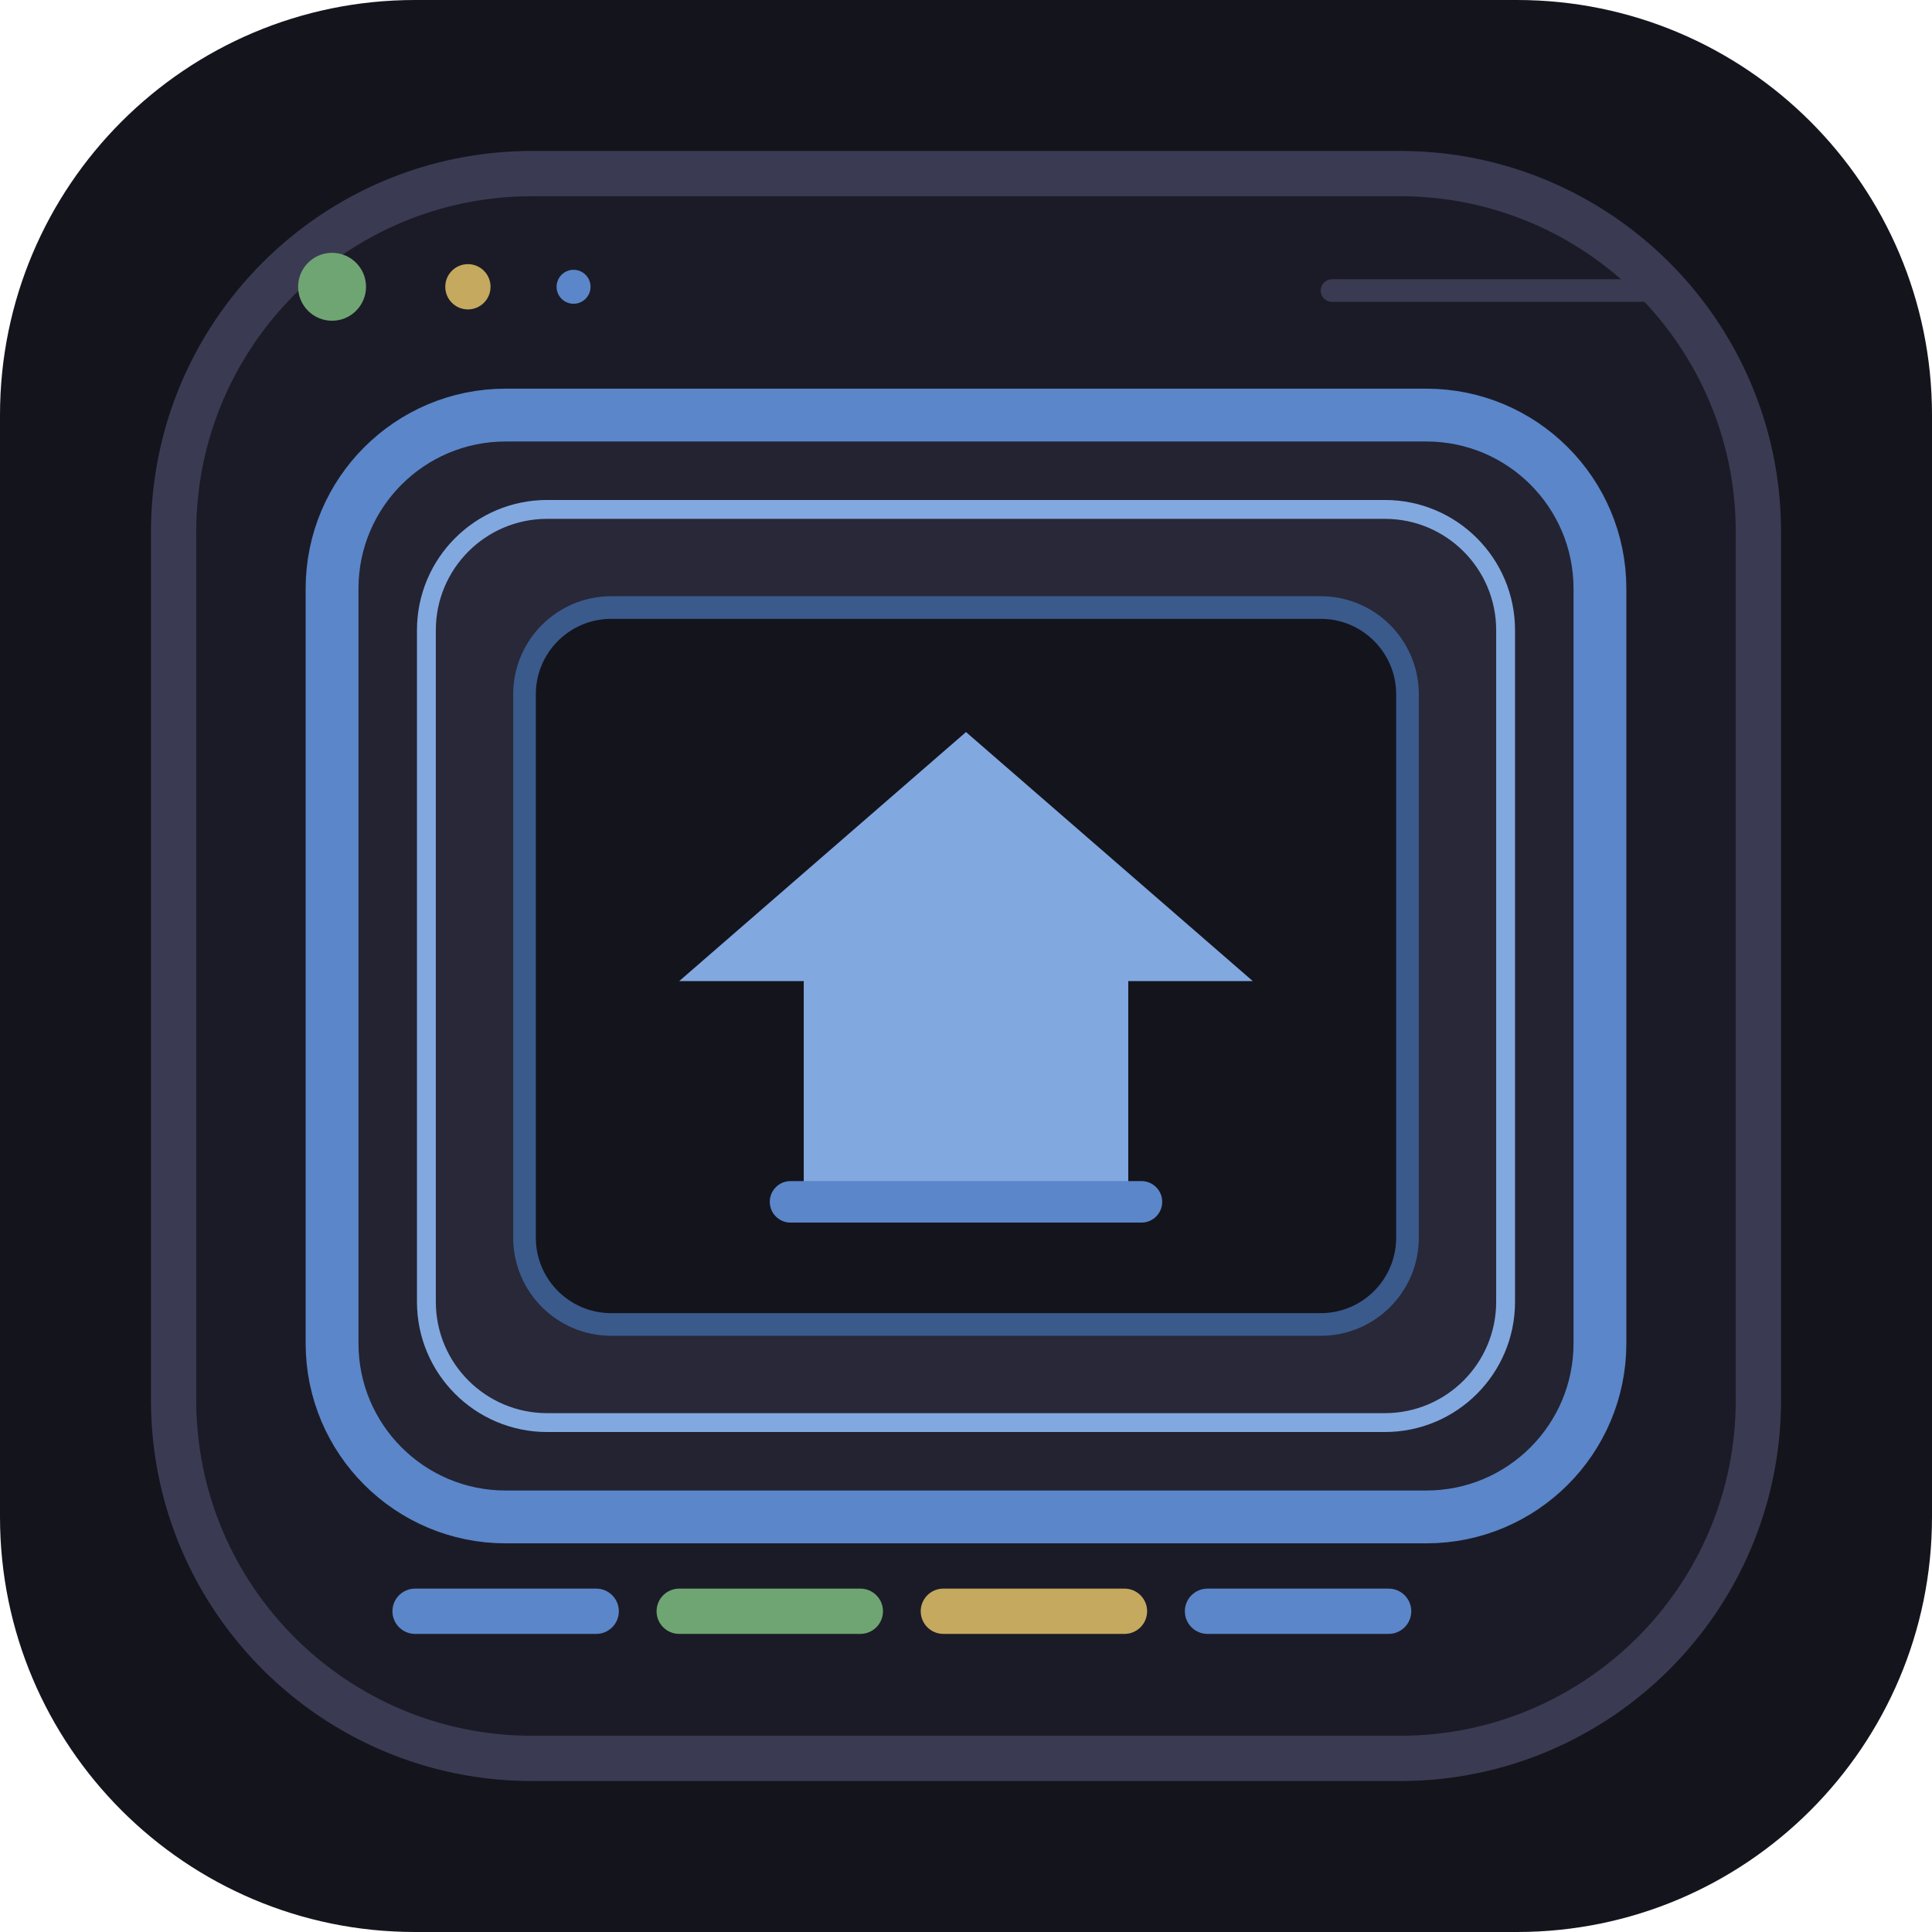
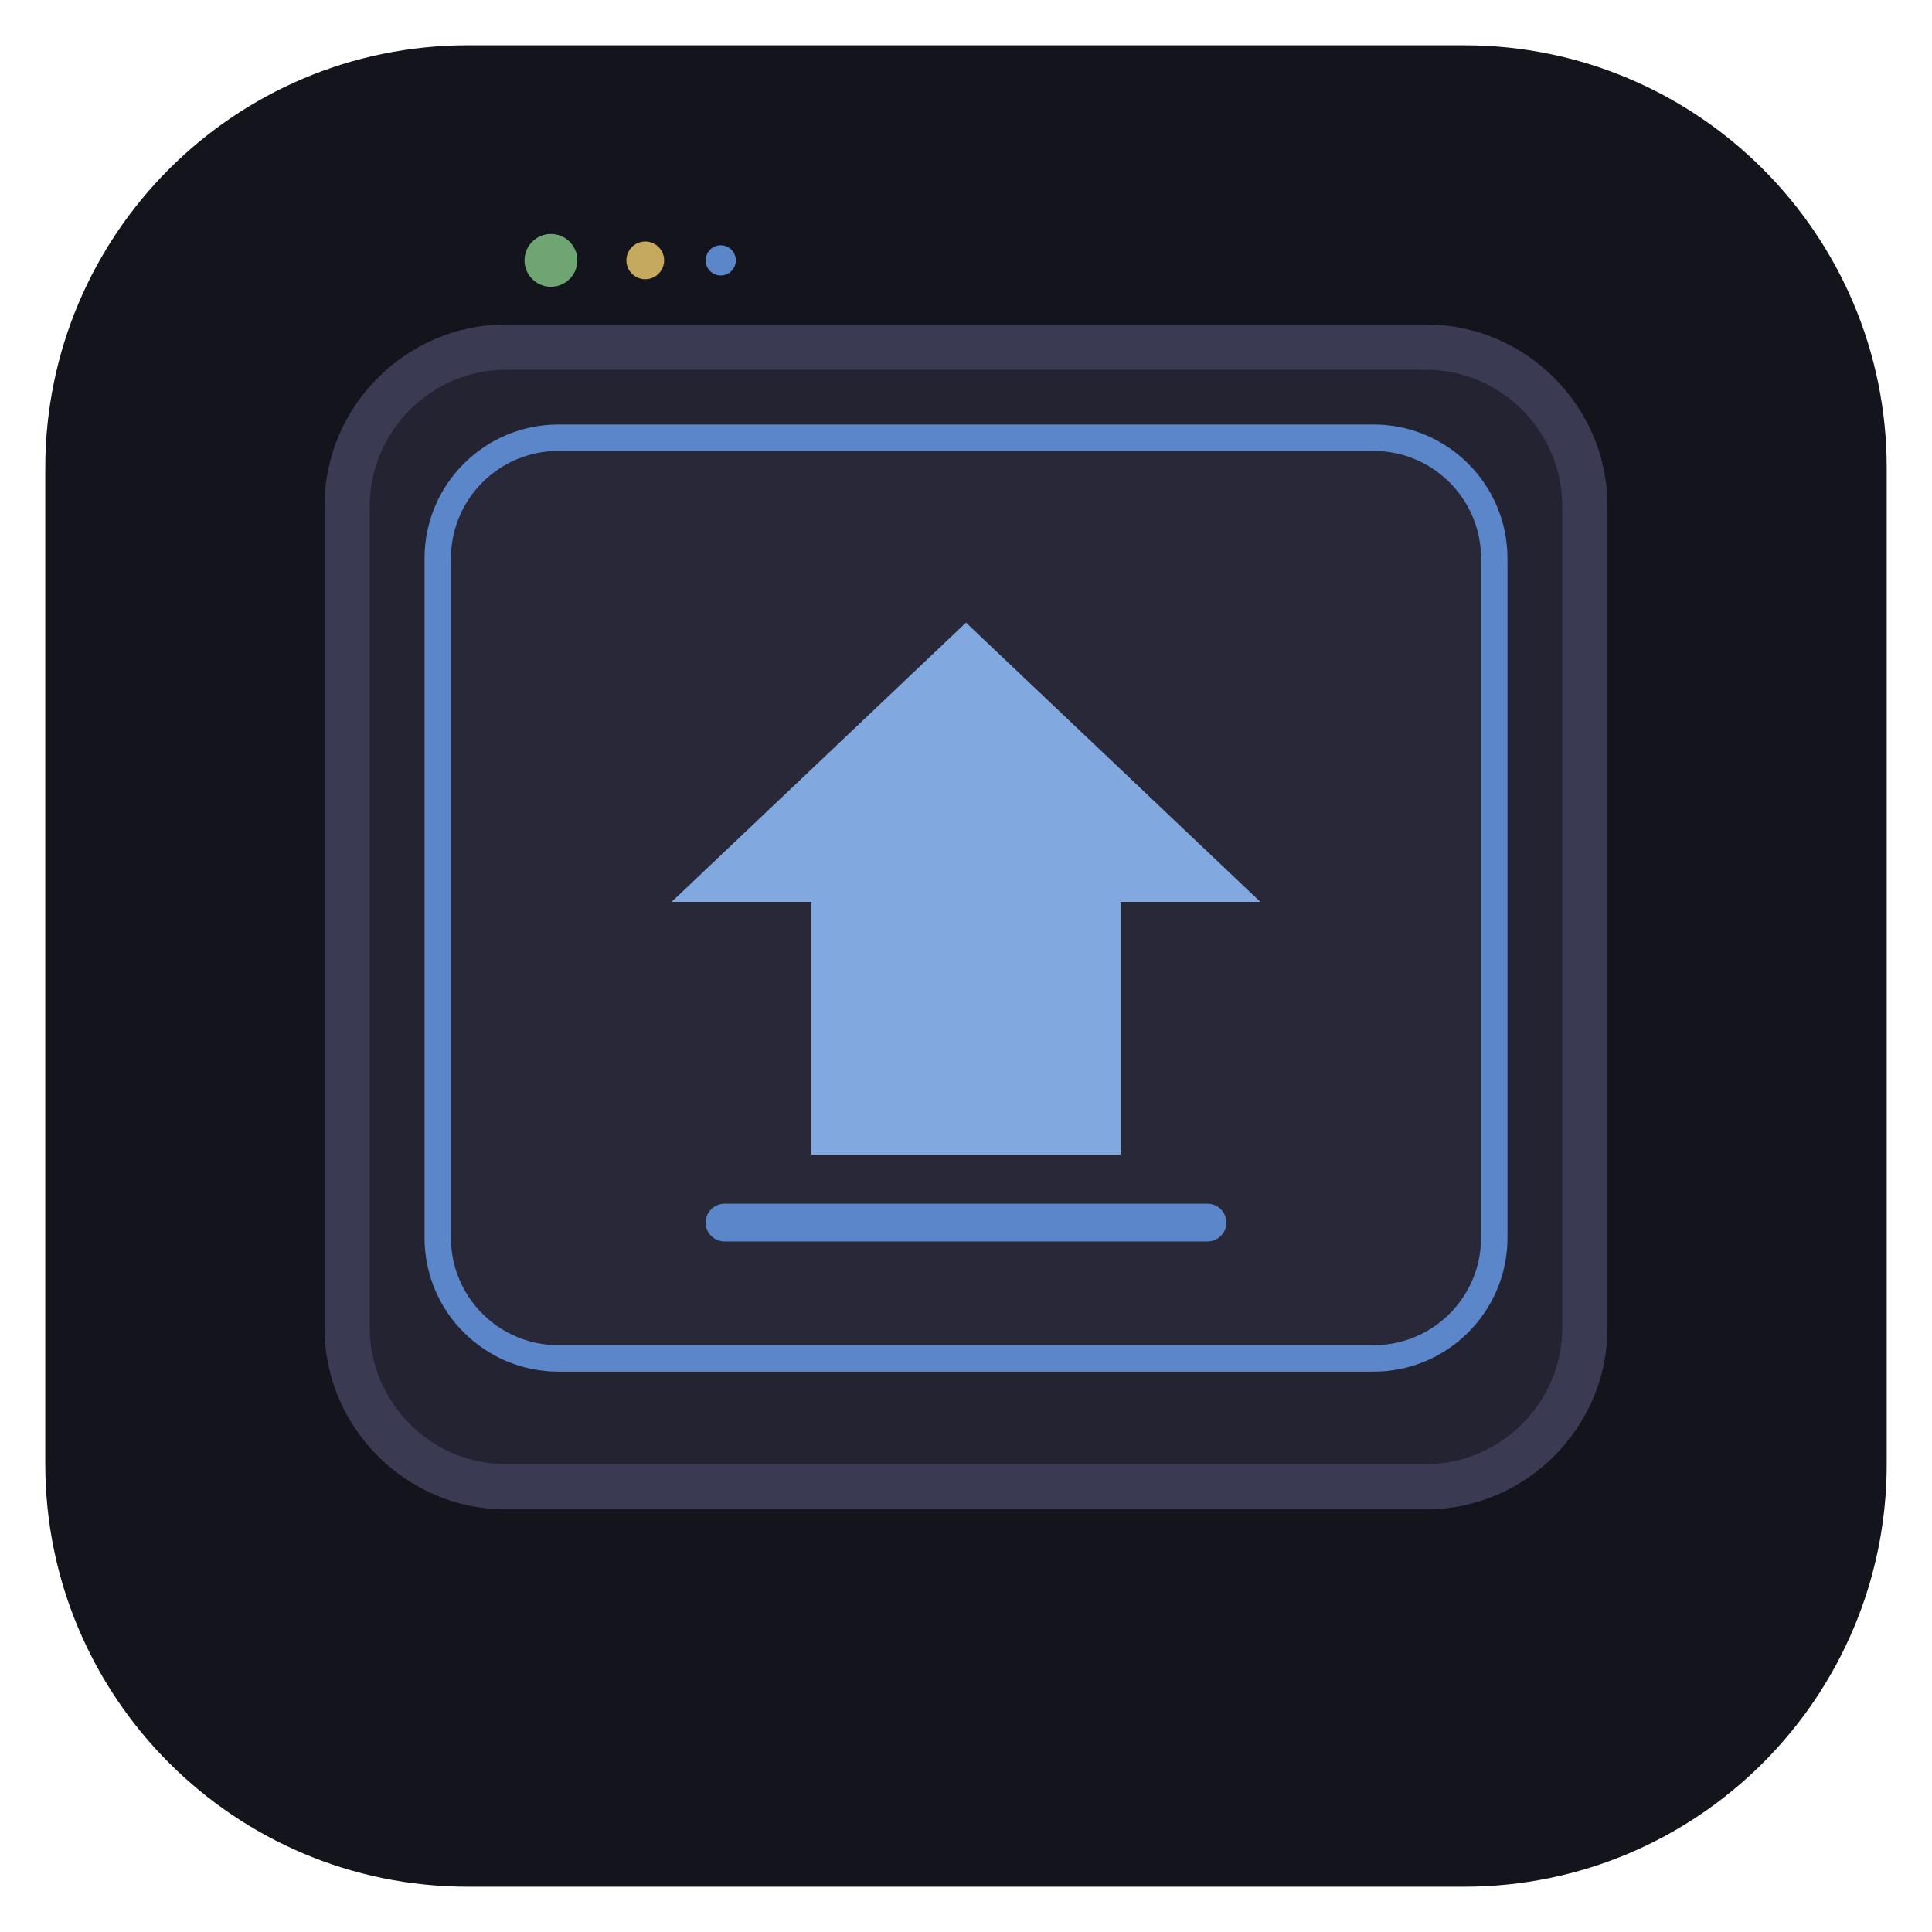
<svg xmlns="http://www.w3.org/2000/svg" width="1024" height="1024" viewBox="0 0 1024 1024">
-   <rect width="1024" height="1024" rx="220" fill="#14141D" />
-   <rect x="92" y="92" width="840" height="840" rx="190" fill="#1B1B27" stroke="#3A3A52" stroke-width="24" />
-   <rect x="176" y="220" width="672" height="584" rx="92" fill="#232332" stroke="#5B86C9" stroke-width="28" />
-   <rect x="226" y="270" width="572" height="484" rx="64" fill="#282838" stroke="#82A8E0" stroke-width="10" />
-   <rect x="278" y="322" width="468" height="380" rx="46" fill="#14141D" stroke="#3A5A8C" stroke-width="12" />
-   <path d="M512 388 L360 520 H426 V628 H598 V520 H664 Z" fill="#82A8E0" />
-   <rect x="408" y="626" width="208" height="22" rx="11" fill="#5B86C9" />
-   <circle cx="176" cy="152" r="18" fill="#6FA572" />
-   <circle cx="248" cy="152" r="12" fill="#C4A95E" />
-   <circle cx="304" cy="152" r="9" fill="#5B86C9" />
-   <path d="M706 154 H880" stroke="#3A3A52" stroke-width="12" stroke-linecap="round" />
-   <rect x="208" y="842" width="120" height="24" rx="12" fill="#5B86C9" />
-   <rect x="348" y="842" width="120" height="24" rx="12" fill="#6FA572" />
-   <rect x="488" y="842" width="120" height="24" rx="12" fill="#C4A95E" />
-   <rect x="628" y="842" width="120" height="24" rx="12" fill="#5B86C9" />
+   <rect x="24" y="24" width="976" height="976" rx="224" fill="#14141D" />
+   <path d="M184 268            C184 222 222 184 268 184            H756            C802 184 840 222 840 268            V704            C840 750 802 788 756 788            H268            C222 788 184 750 184 704            Z" fill="#232332" stroke="#3A3A52" stroke-width="24" />
+   <rect x="232" y="232" width="560" height="488" rx="64" fill="#282838" stroke="#5B86C9" stroke-width="14" />
+   <path d="M512 330            L356 478            H430            V612            H594            V478            H668            Z" fill="#82A8E0" />
+   <rect x="374" y="638" width="276" height="20" rx="10" fill="#5B86C9" />
+   <circle cx="292" cy="138" r="14" fill="#6FA572" />
+   <circle cx="342" cy="138" r="10" fill="#C4A95E" />
+   <circle cx="382" cy="138" r="8" fill="#5B86C9" />
</svg>
